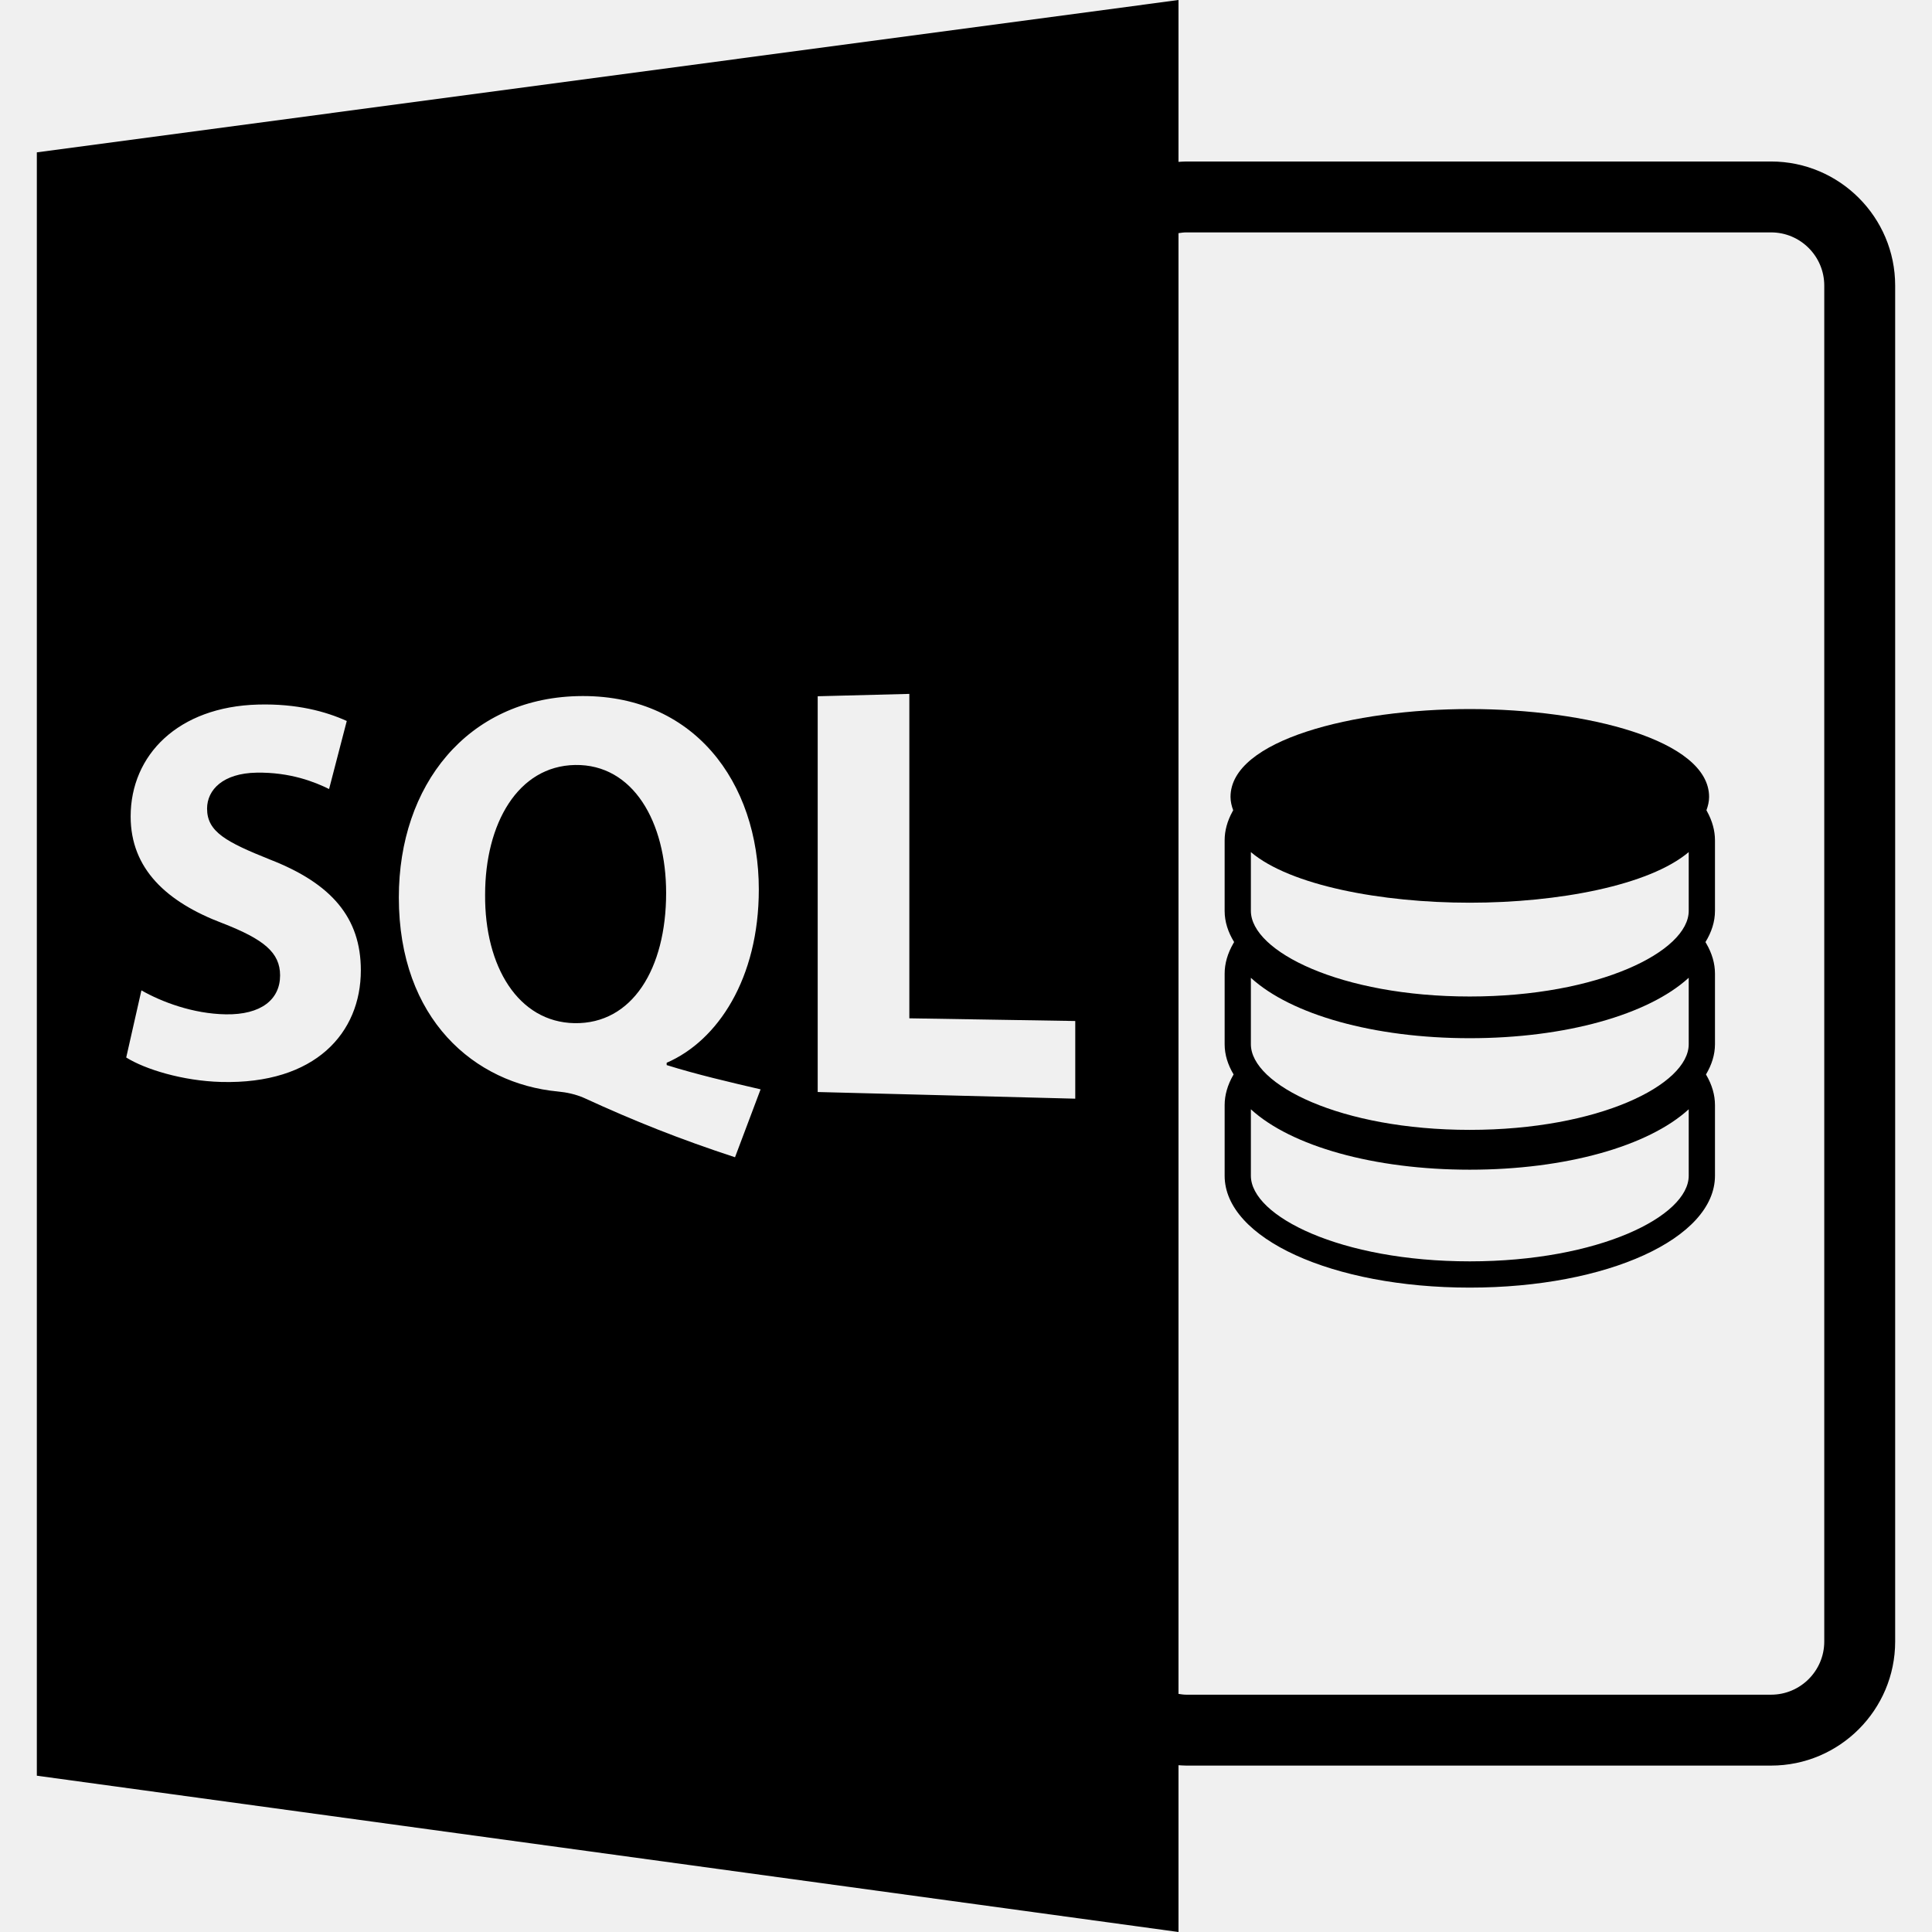
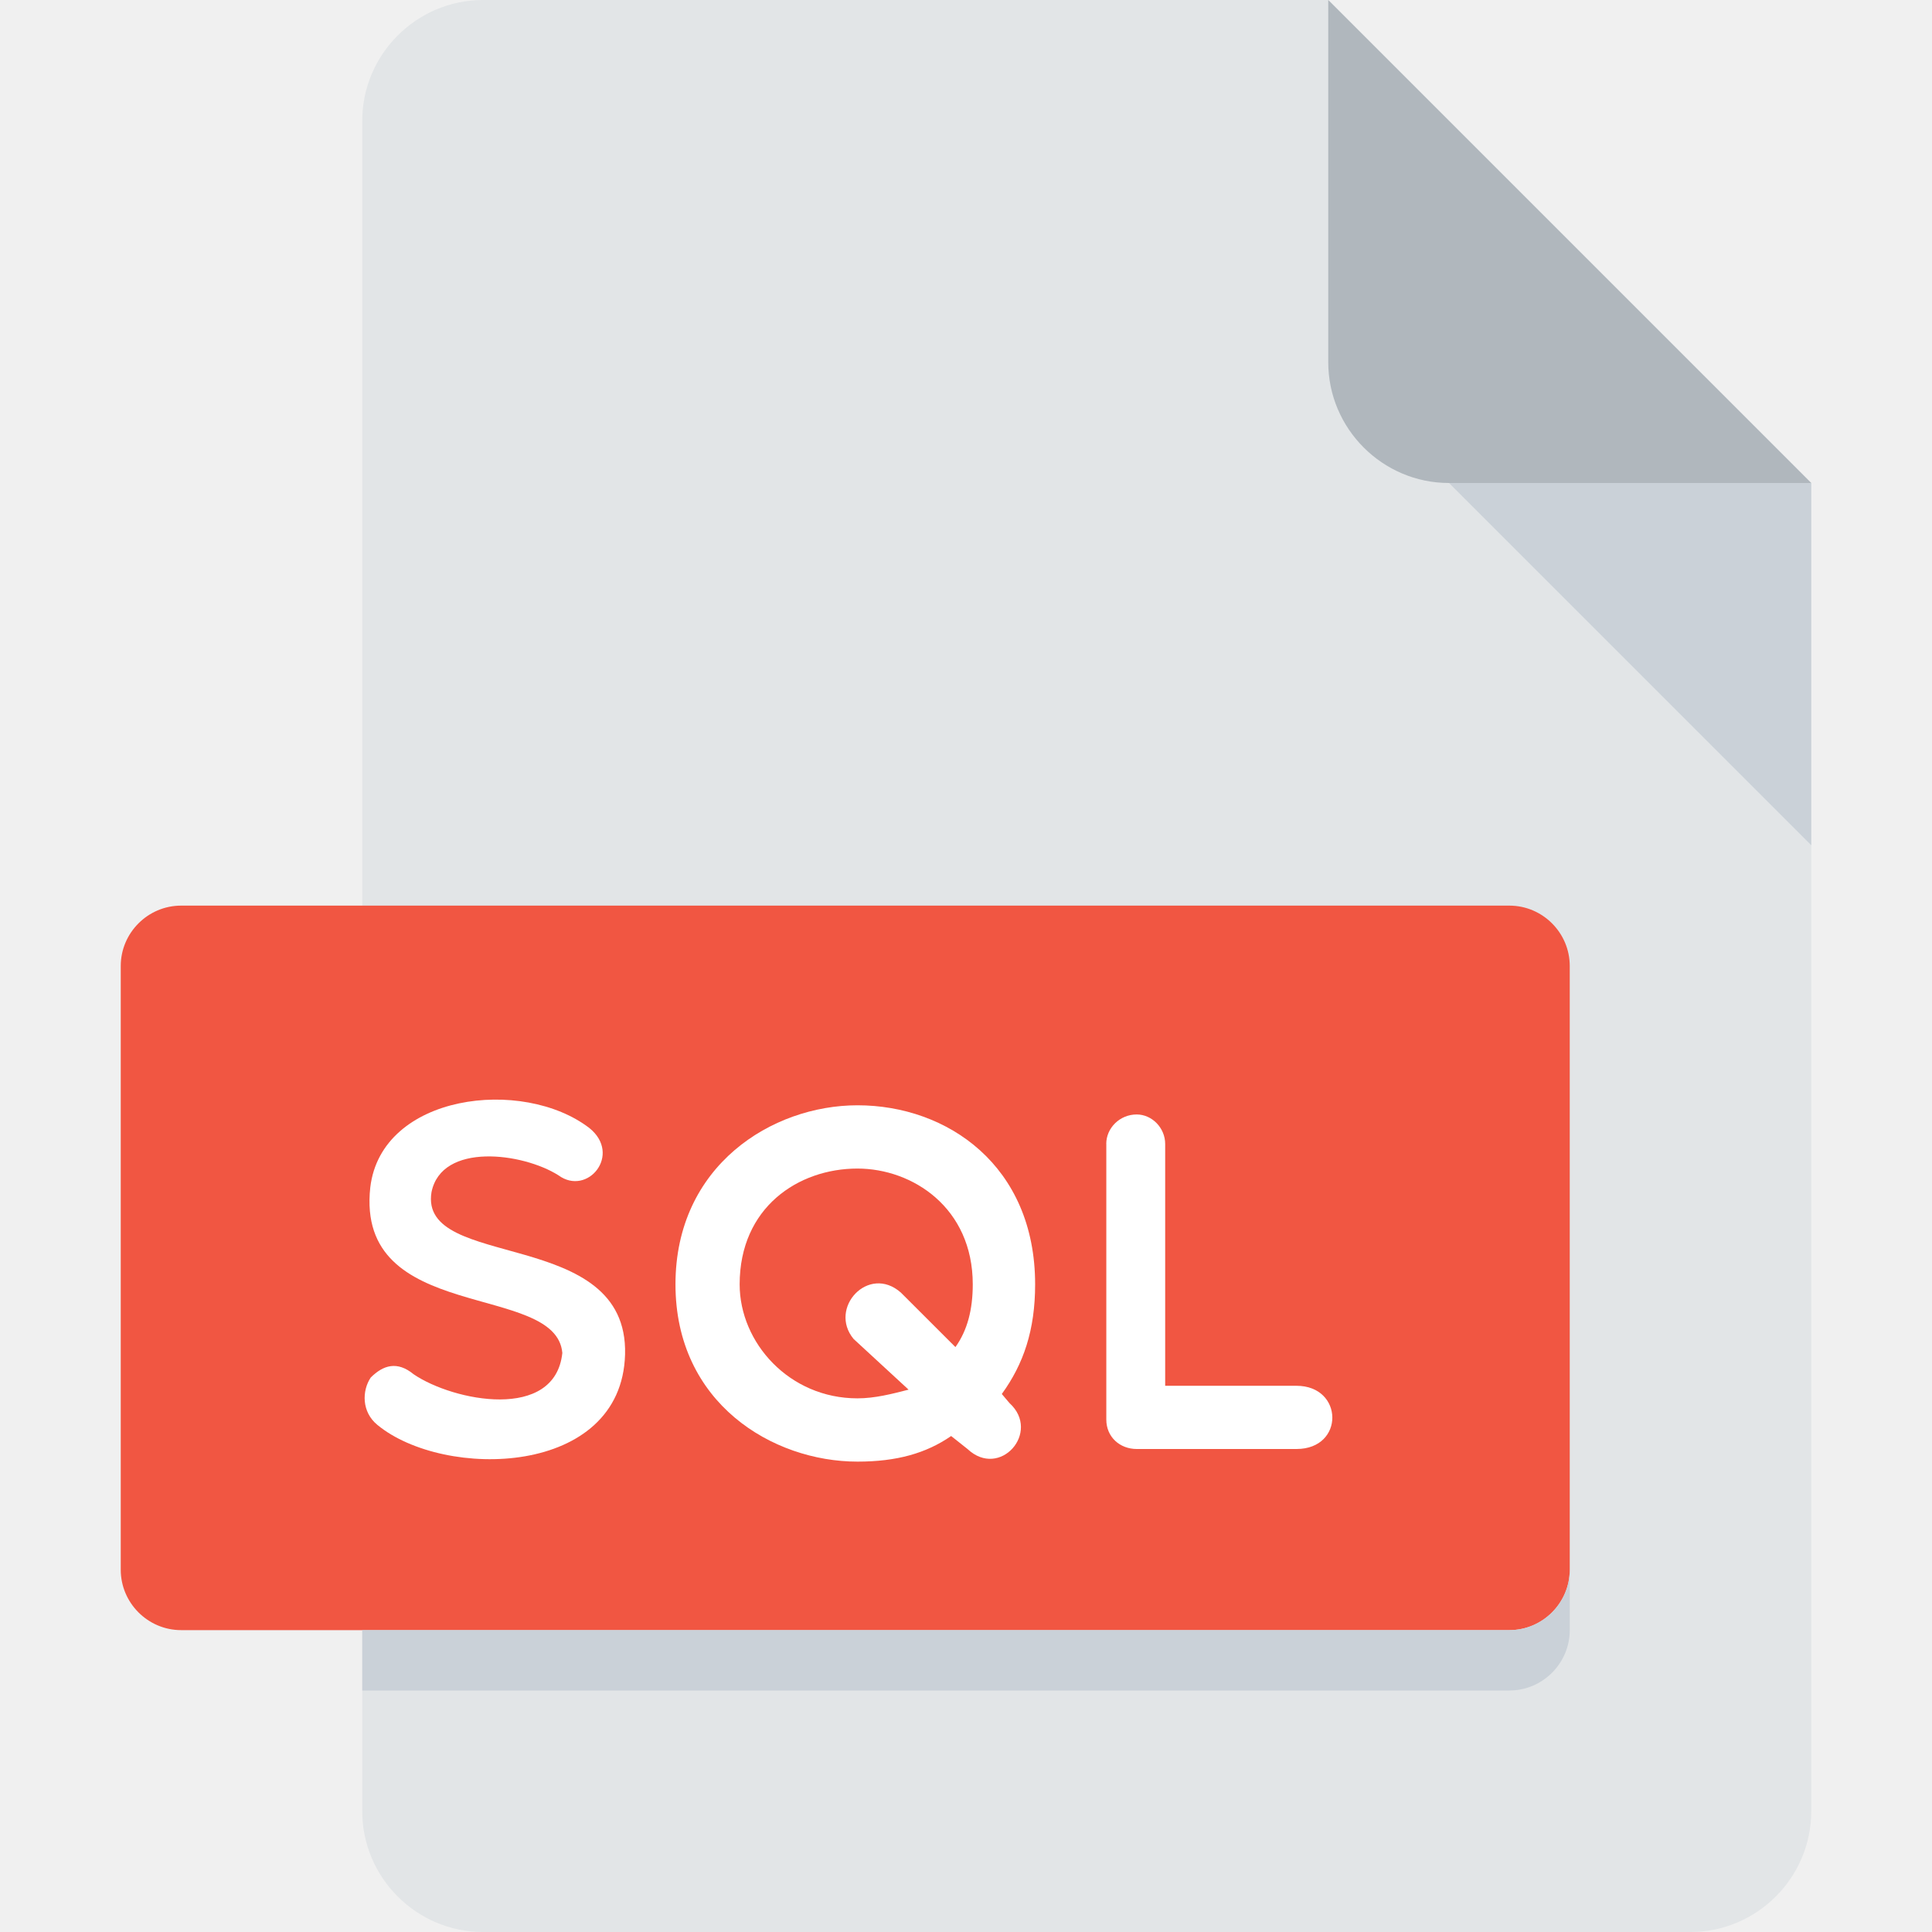
- <svg xmlns="http://www.w3.org/2000/svg" version="1.1" id="Capa_1" x="0px" y="0px" width="588.6px" height="588.6px" viewBox="0 0 588.6 588.6" style="enable-background:new 0 0 588.6 588.6;" xml:space="preserve">
+ <svg xmlns="http://www.w3.org/2000/svg" version="1.1" id="Layer_1" x="0px" y="0px" viewBox="0 0 512 512" style="enable-background:new 0 0 512 512;" xml:space="preserve">
+   <path style="fill:#E2E5E7;" d="M128,0c-17.6,0-32,14.4-32,32v448c0,17.6,14.4,32,32,32h320c17.6,0,32-14.4,32-32V128L352,0H128z" />
+   <path style="fill:#B0B7BD;" d="M384,128h96L352,0v96C352,113.6,366.4,128,384,128z" />
+   <polygon style="fill:#CAD1D8;" points="480,224 384,128 480,128 " />
+   <path style="fill:#F15642;" d="M416,416c0,8.8-7.2,16-16,16H48c-8.8,0-16-7.2-16-16V256c0-8.8,7.2-16,16-16h352c8.8,0,16,7.2,16,16  V416z" />
  <g>
-     <path d="M359.036,537.786c0.771,0.042,1.551,0.115,2.342,0.115h178.2c20.84,0,37.8-16.959,37.8-37.8v-413.1   c0-20.838-16.96-37.8-37.8-37.8h-178.2c-0.786,0-1.571,0.069-2.342,0.114V0L11.222,46.419v494.562L359.036,588.6V537.786z    M359.036,71.033c0.771-0.113,1.54-0.232,2.342-0.232h178.2c8.933,0,16.199,7.267,16.199,16.2v413.1   c0,8.934-7.267,16.2-16.199,16.2h-178.2c-0.797,0-1.571-0.127-2.342-0.242V71.033z M67.37,329.626   c-11.749-0.311-23.224-3.881-28.917-7.451l4.63-20.45c6.17,3.527,15.723,7.13,25.671,7.299c10.811,0.189,16.577-4.535,16.577-11.86   c0-6.982-4.989-11.011-17.495-15.881c-17.064-6.455-28.033-16.569-28.033-32.537c0-18.736,14.462-33.452,38.833-34.096   c11.852-0.319,20.669,2.133,27.01,5.002l-5.389,20.735c-4.271-2.123-11.805-5.163-22.088-4.989   c-10.188,0.166-15.082,5.194-15.082,10.956c0,7.08,5.822,10.17,19.28,15.56c18.668,7.288,27.567,17.705,27.567,33.694   C109.94,314.614,96.143,330.391,67.37,329.626z M223.928,352.566c-16.82-5.511-30.663-11.021-46.013-18.082   c-2.545-1.107-5.255-1.698-7.944-1.946c-25.315-2.389-48.463-21.932-48.463-59.144c0-34.167,20.838-60.428,54.366-61.314   c35.419-0.934,55.305,26.24,55.305,58.898c0,27.161-12.538,46.093-28.073,52.801v0.706c9.049,2.843,19.24,5.211,28.614,7.394   L223.928,352.566z M327.586,334.721l-78.467-2.03V212.119l27.918-0.72v98.838l50.549,0.822V334.721z" />
-     <path d="M175.204,233.06c-17.463,0.303-27.411,17.922-27.411,39.49c-0.177,21.909,10.114,38.857,27.232,39.164   c17.561,0.306,27.917-16.533,27.917-39.675C202.942,250.475,192.934,232.756,175.204,233.06z" />
-     <path d="M447.768,392.281c41.913,0,74.714-14.977,74.714-34.093v-21.511c0-3.059-0.886-6.165-2.669-9.207l-0.073-0.122   c1.74-2.926,2.742-6.006,2.742-9.218v-21.51c0-3.059-0.886-6.165-2.669-9.216l-0.231-0.388c1.846-3.014,2.9-6.188,2.9-9.51v-21.508   c0-2.911-0.807-5.875-2.415-8.807l-0.185-0.34c0.475-1.308,0.807-2.647,0.807-4.065c0-17.384-37.568-26.768-72.921-26.768   c-35.322,0-72.879,9.384-72.879,26.768c0,1.418,0.332,2.763,0.812,4.071l-0.189,0.34c-1.614,2.932-2.415,5.896-2.415,8.807v21.508   c0,3.312,1.044,6.491,2.89,9.497l-0.243,0.412c-1.761,3.056-2.646,6.152-2.646,9.21v21.505c0,3.206,0.985,6.28,2.731,9.207   l-0.085,0.138c-1.761,3.048-2.646,6.153-2.646,9.196v21.516C373.096,377.304,405.896,392.281,447.768,392.281z M381.09,259.601   c11.981,10.156,39.772,15.417,66.678,15.417c26.947,0,54.717-5.266,66.714-15.423v17.906c0,12.34-27.38,26.091-66.714,26.091   c-39.298,0-66.678-13.751-66.678-26.091V259.601z M381.09,297.897c12.266,11.227,37.494,18.398,66.678,18.398   c29.225,0,54.453-7.172,66.714-18.409v20.244c0,12.34-27.38,26.093-66.714,26.093c-39.298,0-66.678-13.753-66.678-26.093V297.897z    M381.09,337.954c12.266,11.232,37.494,18.404,66.678,18.404c29.225,0,54.453-7.172,66.714-18.41v20.245   c0,12.34-27.38,26.088-66.714,26.088c-39.298,0-66.678-13.748-66.678-26.088V337.954z" />
+     <path style="fill:#FFFFFF;" d="M98.128,314.672c2.944-24.832,40.416-29.296,58.064-15.728c8.704,7.024-0.496,18.16-8.192,12.528   c-9.456-6-30.96-8.816-33.648,4.464c-3.456,20.992,52.208,8.976,51.296,43.008c-0.896,32.496-47.968,33.248-65.632,18.672   c-4.224-3.456-4.096-9.072-1.776-12.544c3.312-3.312,7.024-4.464,11.376-0.88c10.496,7.152,37.488,12.528,39.408-5.648   C147.376,339.632,94.16,351.008,98.128,314.672z" />
+     <path style="fill:#FFFFFF;" d="M265.488,369.424l2.048,2.416c8.432,7.68-2.56,20.224-11.136,12.16l-4.336-3.44   c-6.656,4.592-14.448,6.784-24.816,6.784c-22.512,0-48.24-15.504-48.24-46.976s25.584-47.456,48.24-47.456   c23.776,0,47.072,15.984,47.072,47.456C274.32,352.528,271.232,361.504,265.488,369.424z M257.792,340.368   c0-20.336-15.984-30.688-30.56-30.688c-15.728,0-31.216,10.336-31.216,30.688c0,15.504,13.168,30.208,31.216,30.208   c4.592,0,9.072-1.152,13.552-2.304l-14.576-13.44c-6.784-8.192,3.968-19.84,12.528-12.288l14.464,14.448   C256.384,352.528,257.792,347.024,257.792,340.368z" />
+     <path style="fill:#FFFFFF;" d="M293.168,303.152c0-4.224,3.584-7.808,8.064-7.808c4.096,0,7.552,3.6,7.552,7.808v64.096h34.8   c12.528,0,12.8,16.752,0,16.752h-42.336c-4.48,0-8.064-3.184-8.064-7.792v-73.056H293.168z" />
  </g>
+   <path style="fill:#CAD1D8;" d="M400,432H96v16h304c8.8,0,16-7.2,16-16v-16C416,424.8,408.8,432,400,432z" />
  <g>
</g>
  <g>
</g>
  <g>
</g>
  <g>
</g>
  <g>
</g>
  <g>
</g>
  <g>
</g>
  <g>
</g>
  <g>
</g>
  <g>
</g>
  <g>
</g>
  <g>
</g>
  <g>
</g>
  <g>
</g>
  <g>
</g>
</svg>
